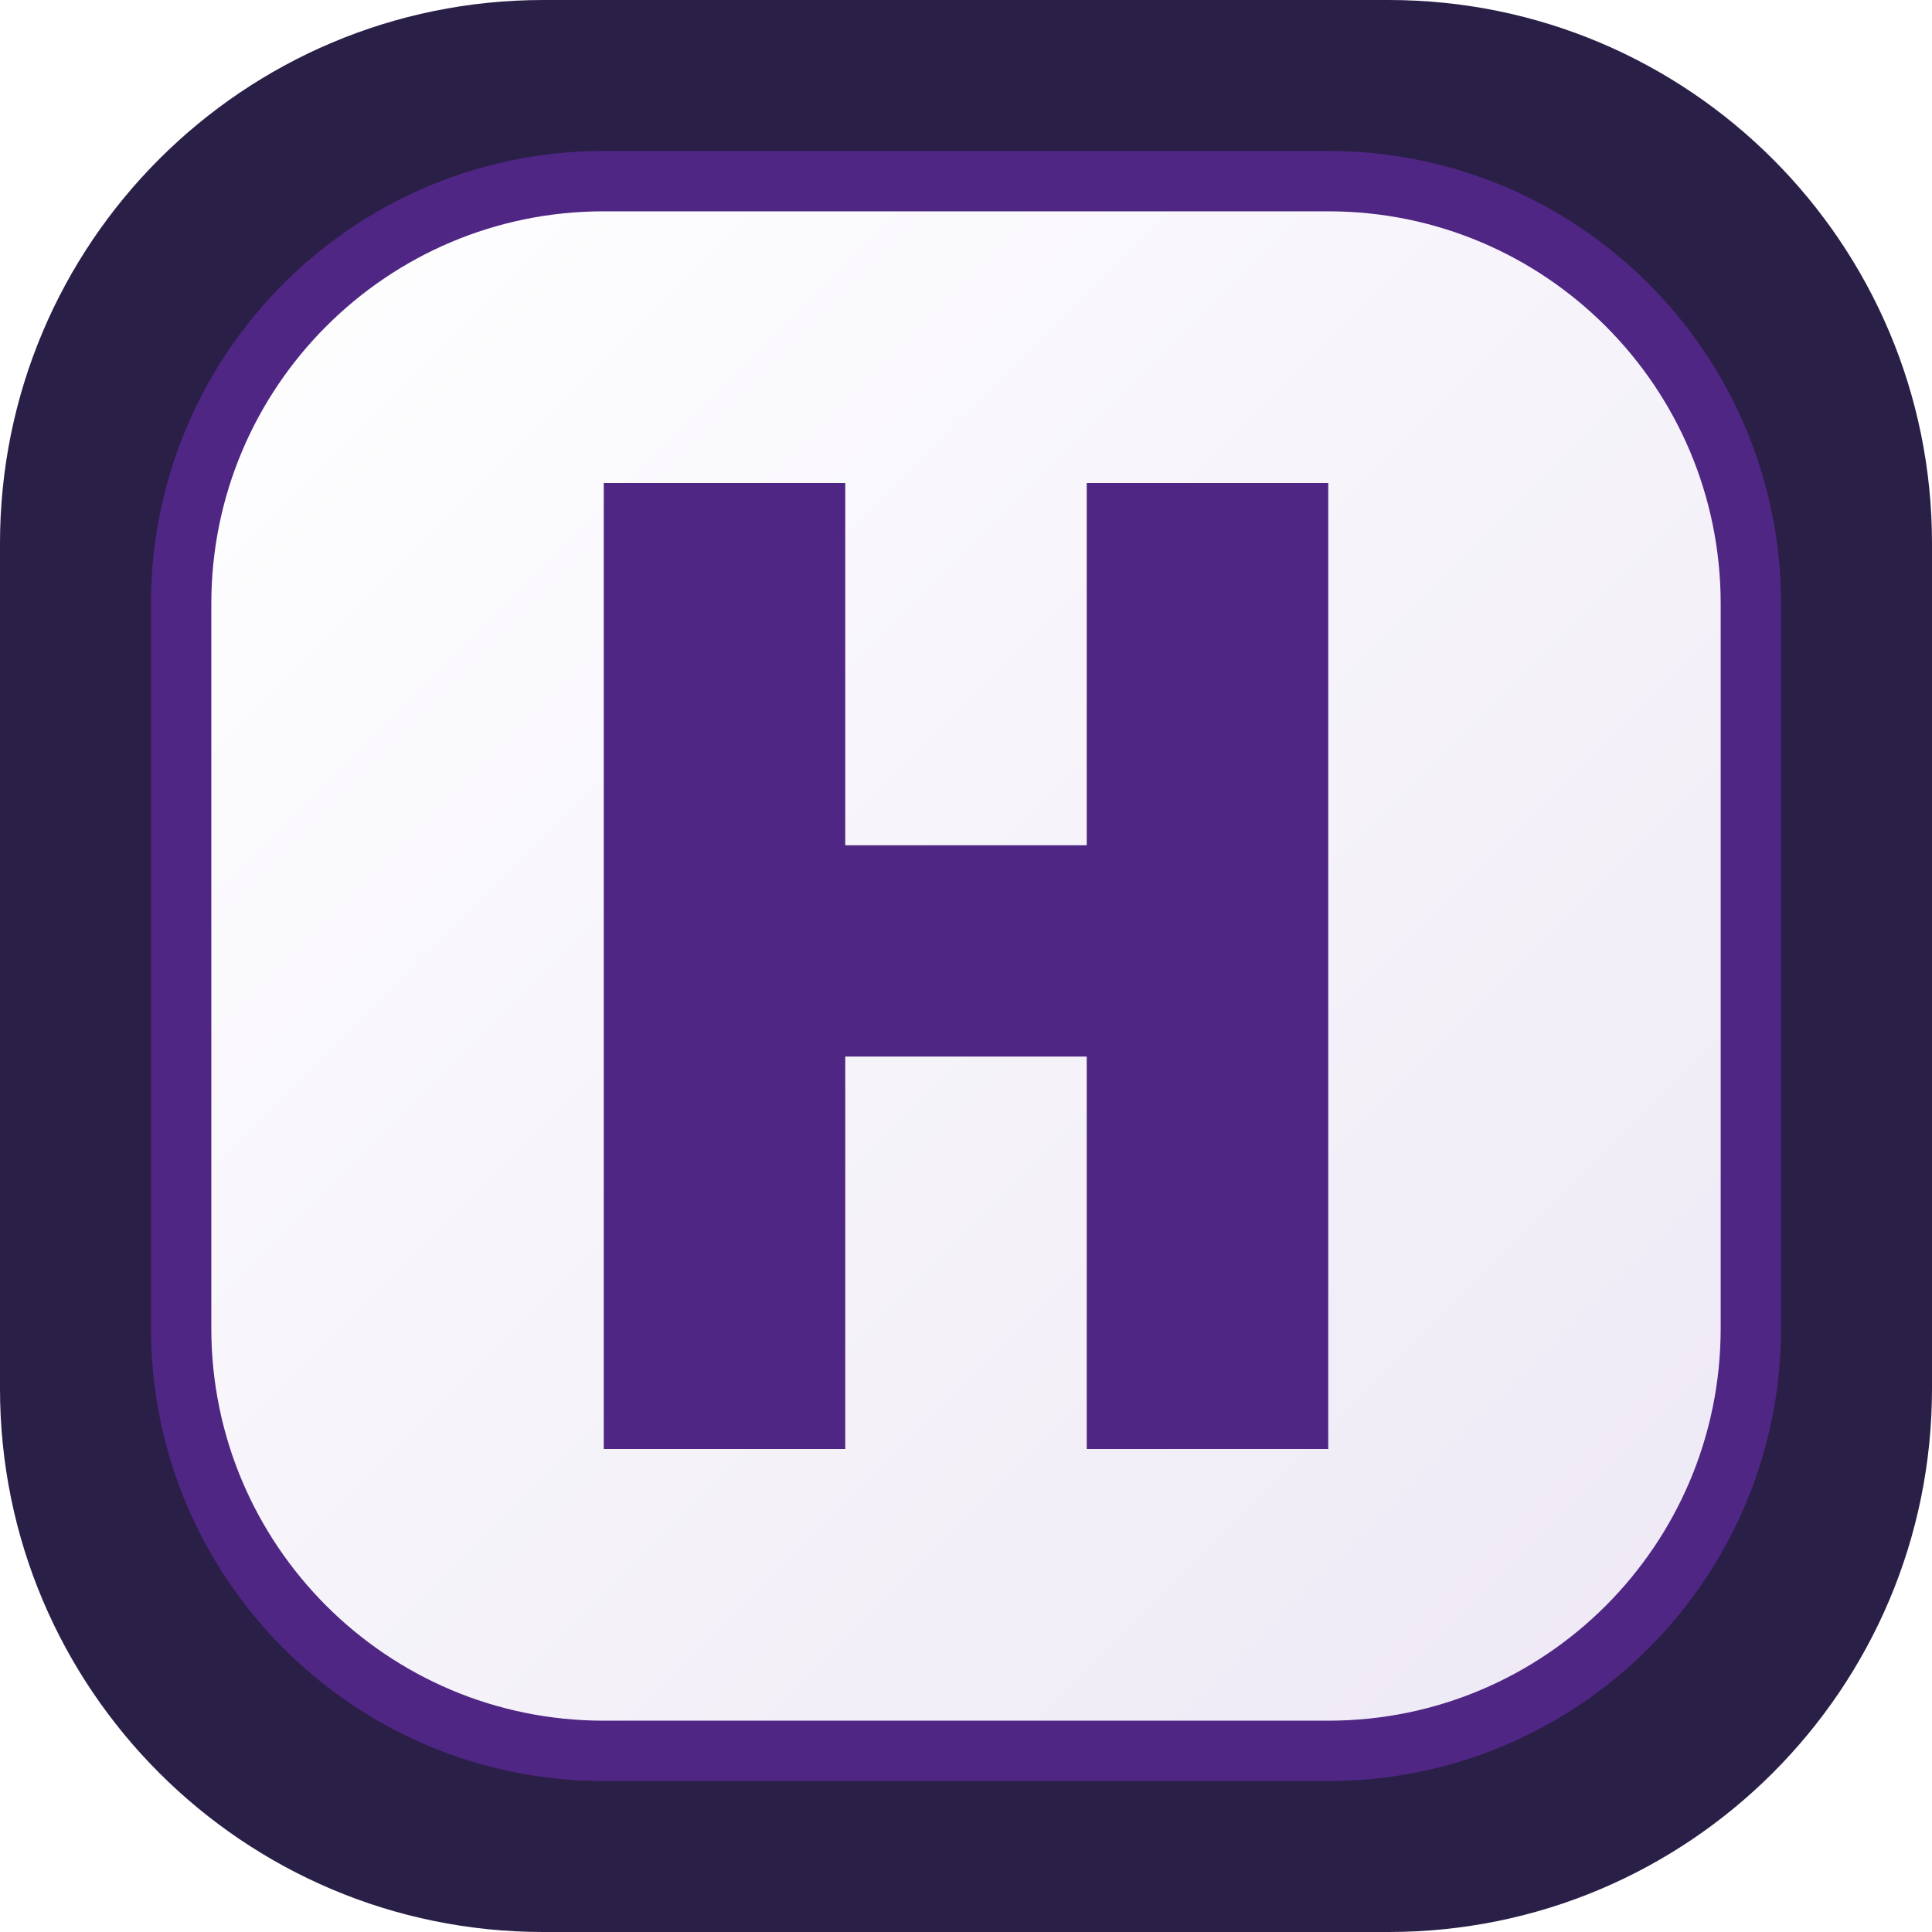
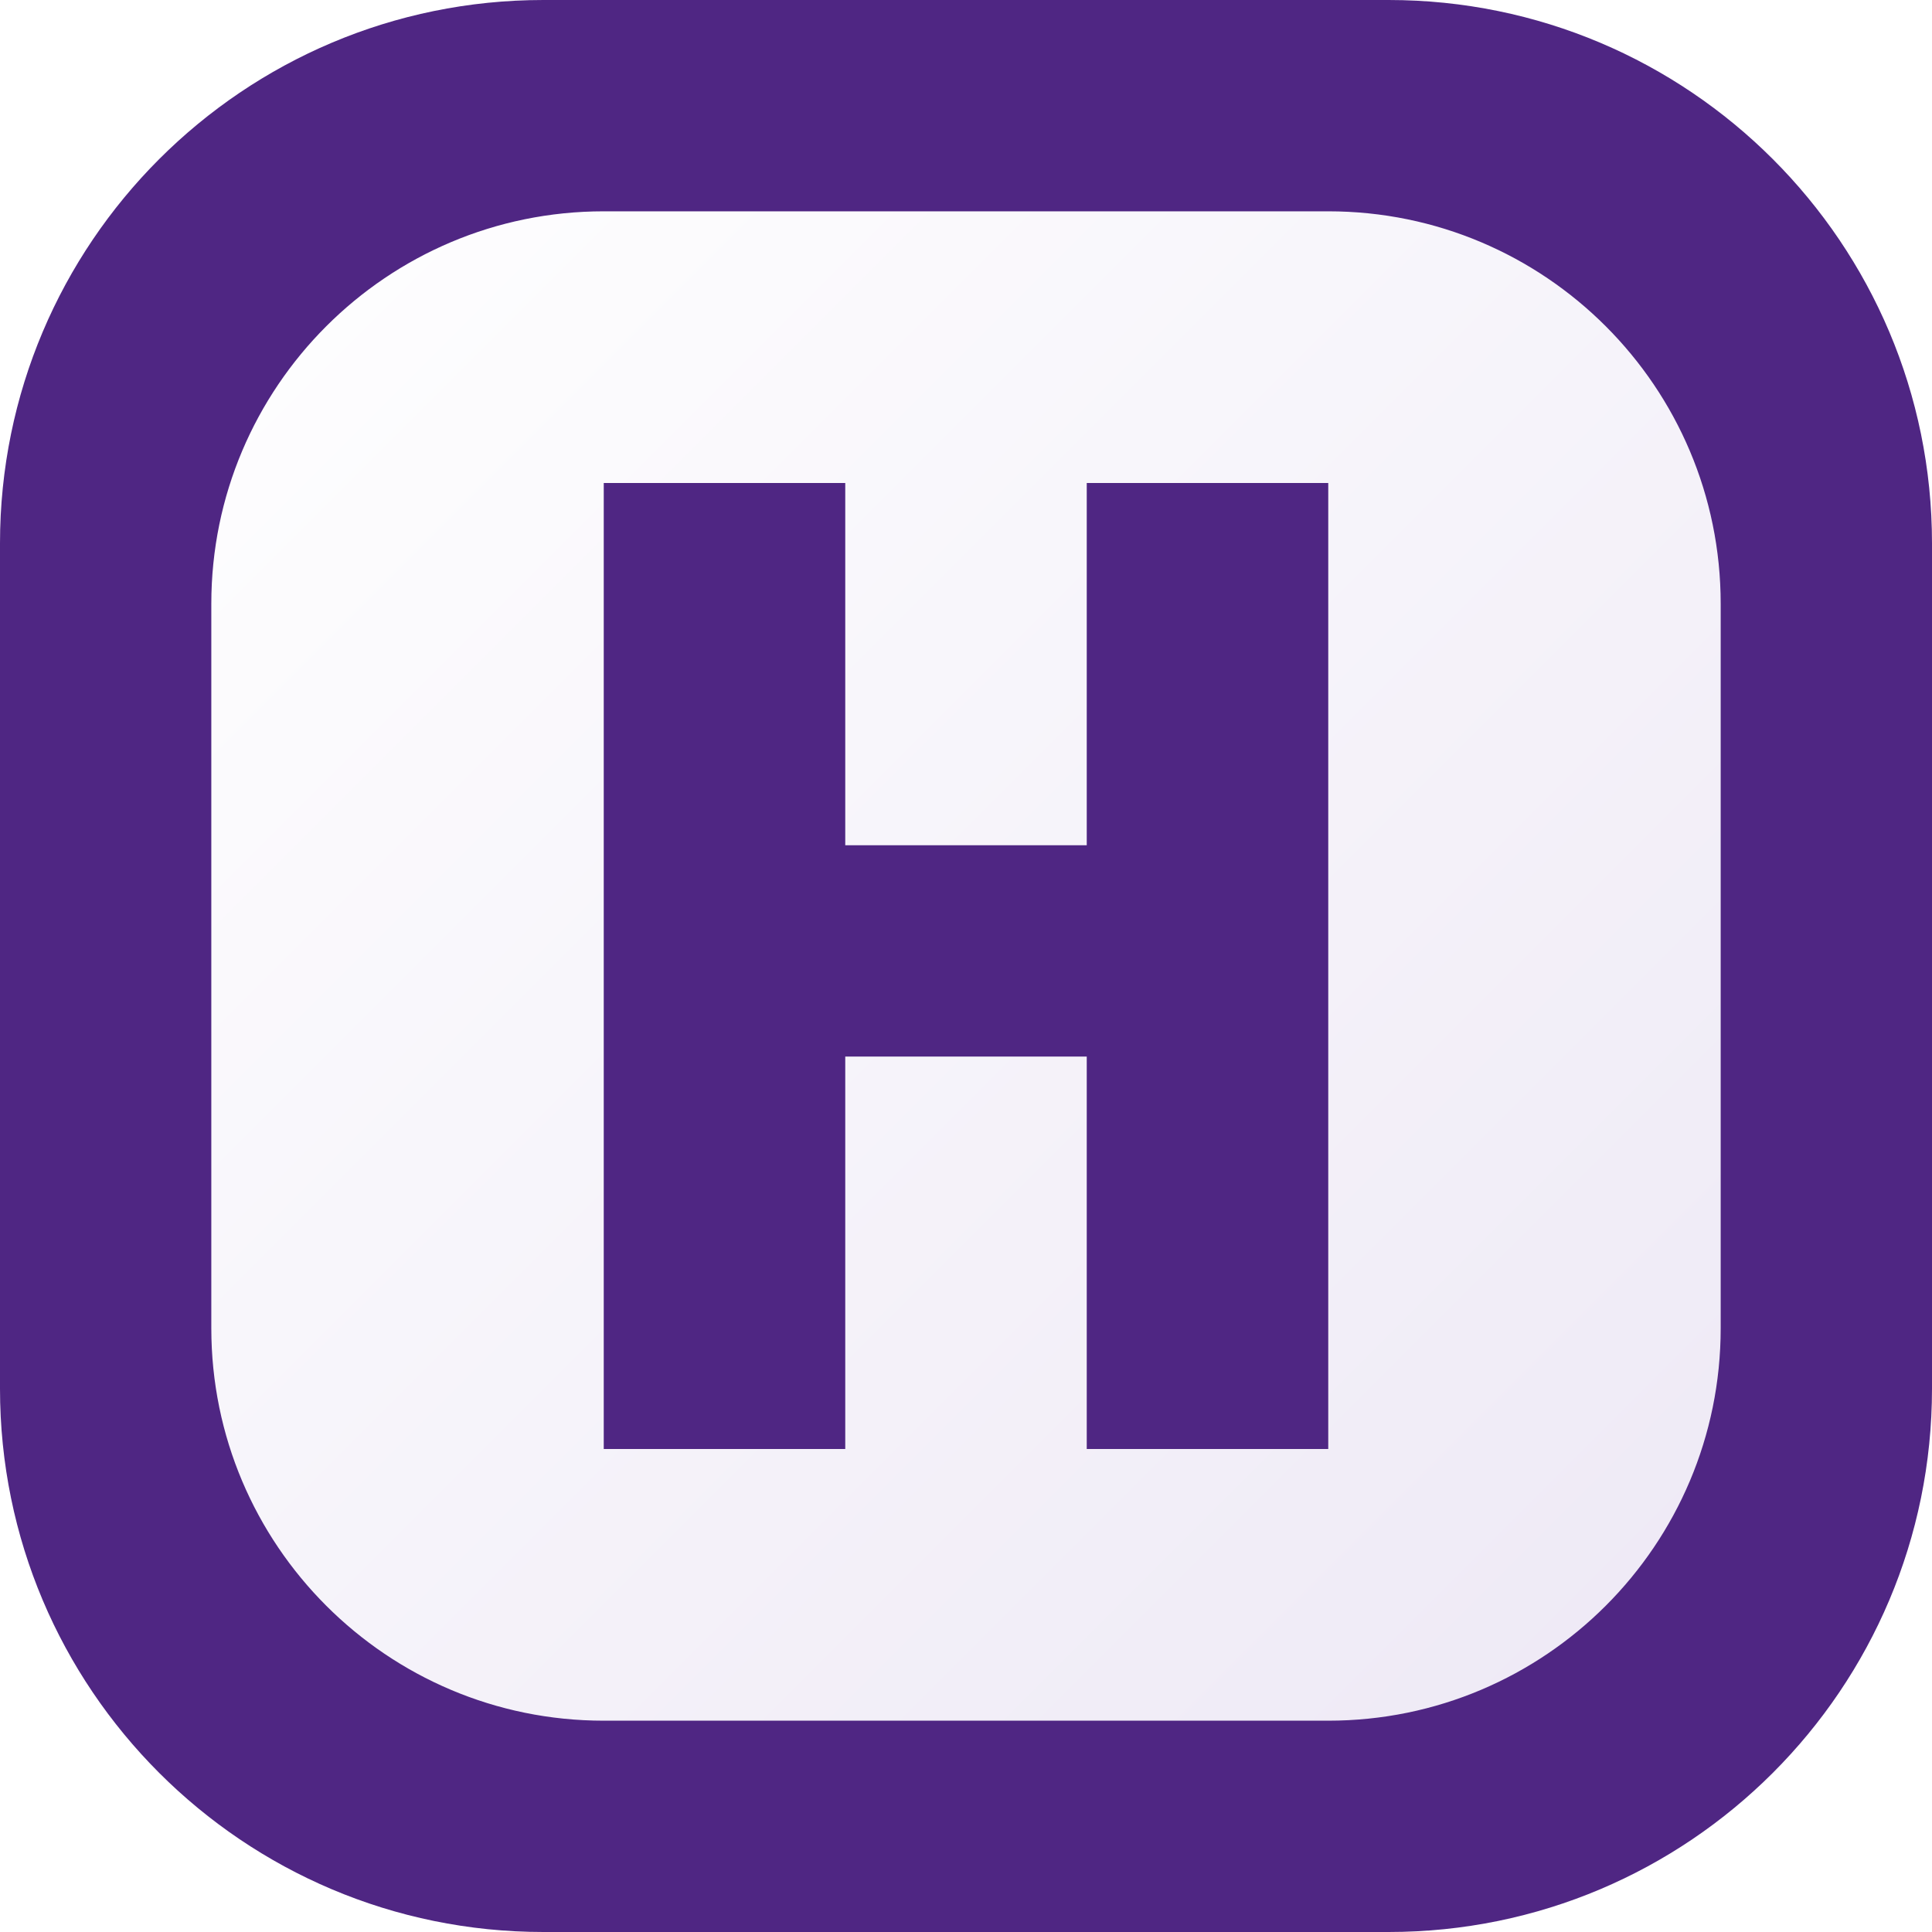
<svg xmlns="http://www.w3.org/2000/svg" viewBox="0 0 64 64" role="img" aria-labelledby="title">
  <defs>
    <linearGradient id="bg" x1="0%" x2="100%" y1="0%" y2="100%">
      <stop offset="0%" stop-color="#ffffff" />
      <stop offset="100%" stop-color="#ede8f5" />
    </linearGradient>
  </defs>
-   <rect width="64" height="64" rx="18" fill="#2a1f47" />
+   <rect width="64" height="64" rx="18" fill="#4f2683" />
  <rect x="6" y="6" width="52" height="52" rx="14" fill="url(#bg)" />
  <rect x="6" y="6" width="52" height="52" rx="14" fill="none" stroke="#4f2683" stroke-width="2" />
  <path d="M20 16h8v12h8V16h8v32h-8V35h-8v13h-8V16Z" fill="#4f2683" />
</svg>
